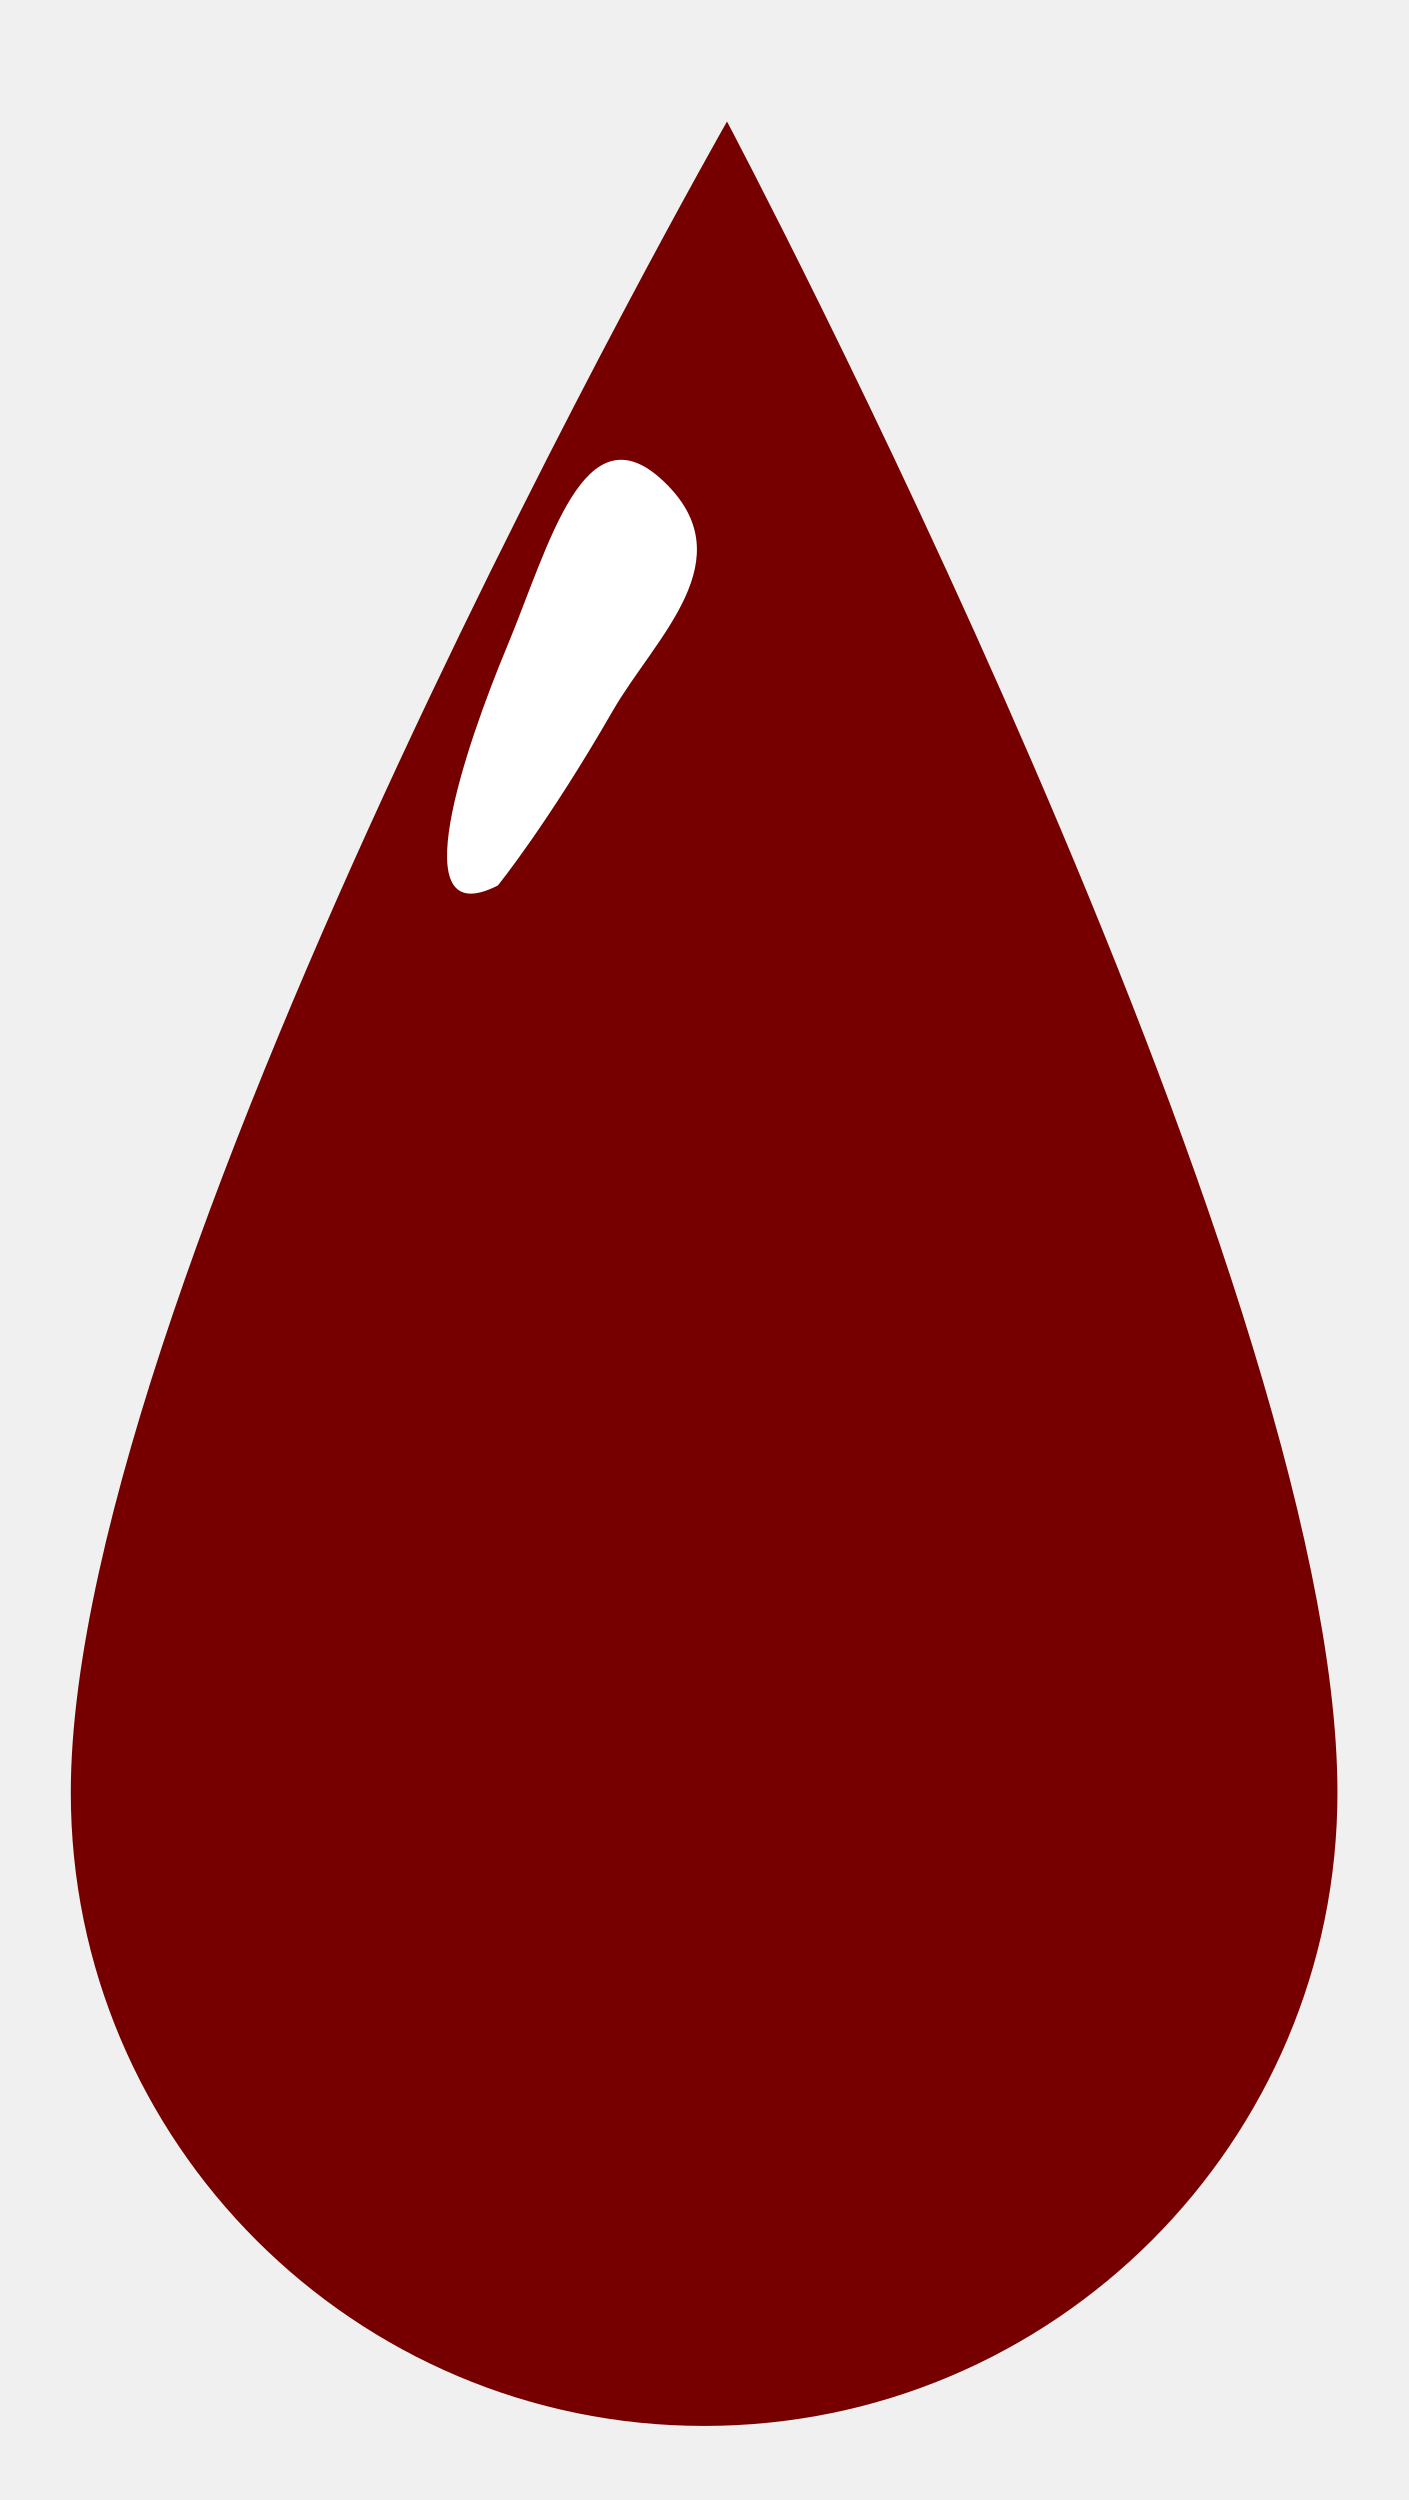
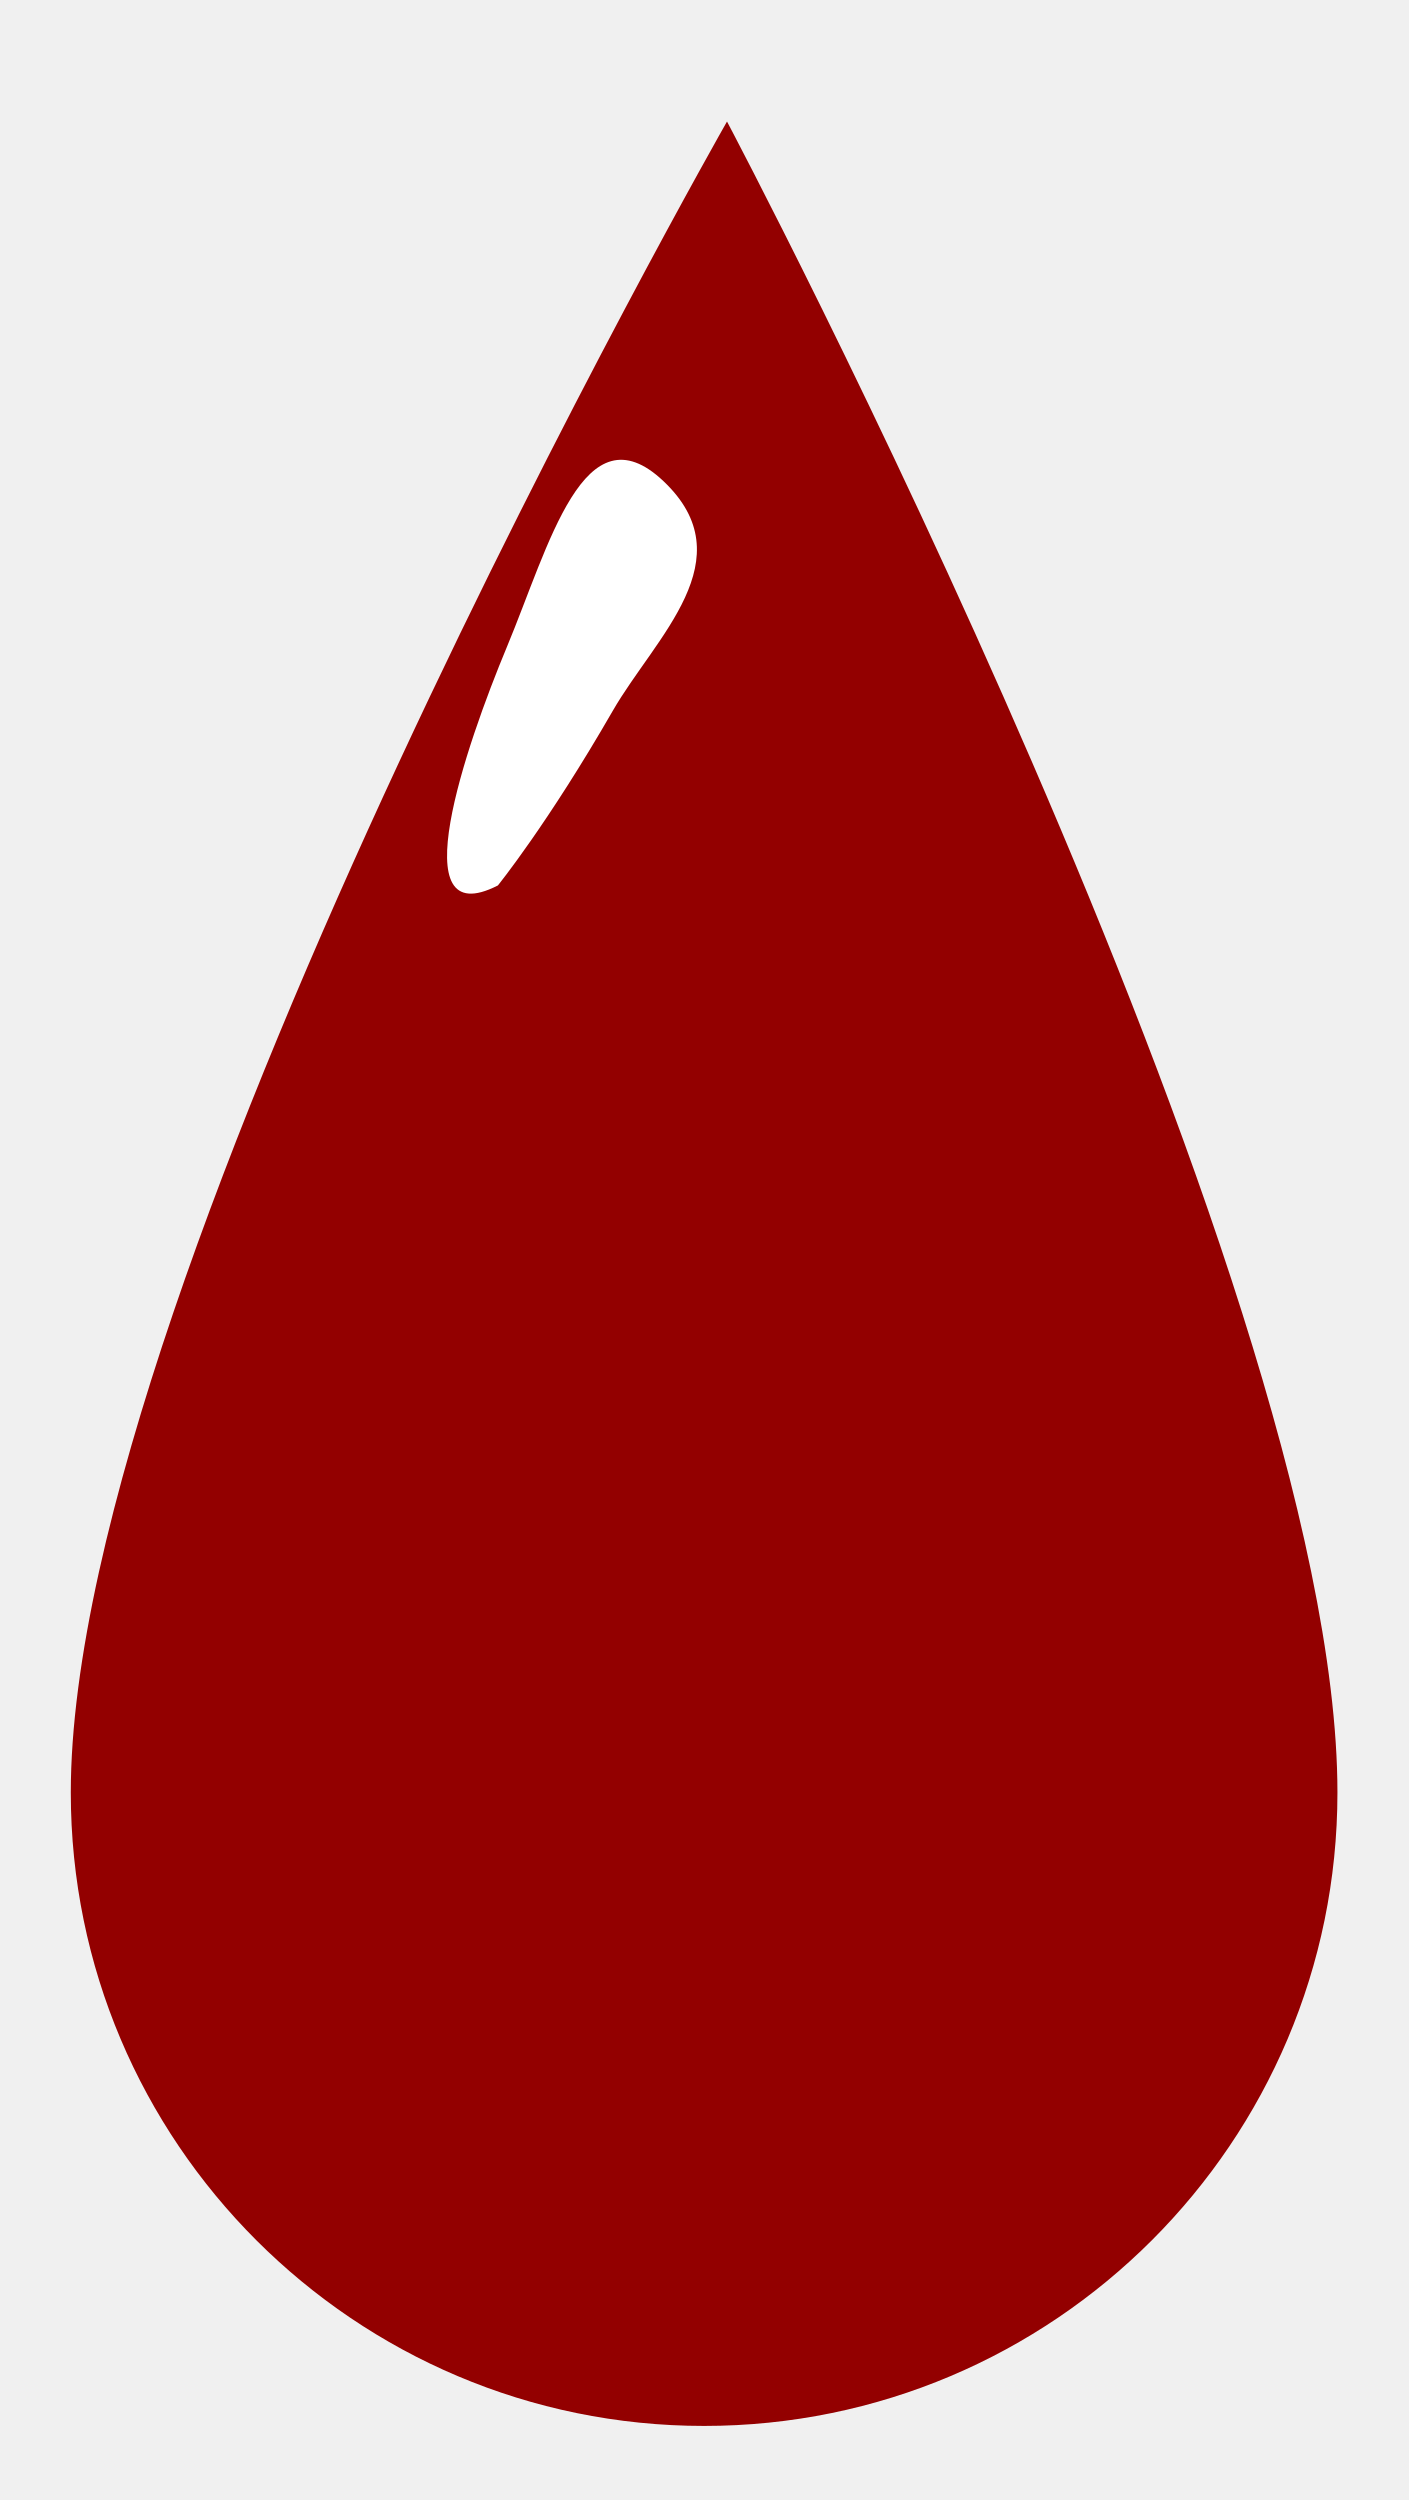
<svg xmlns="http://www.w3.org/2000/svg" viewBox="0 0 89 158" width="89" height="158">
  <defs>
-     <clipPath id="artboard-3288606443008910858">
+     <clipPath id="artboard-15825911404748669602">
      <rect x="0" y="0" width="89" height="158" />
    </clipPath>
  </defs>
-   <g transform="matrix(1,0,0,1,73,146)">
-     <rect fill="#ffffff" fill-opacity="0" x="-73" y="-146" width="89" height="158" />
-     <g transform="matrix(1,0,0,1,-73,-146)" clip-path="url(#artboard-3288606443008910858)">
+   <g>
+     <rect fill="#ffffff" fill-opacity="0" x="0" y="0" width="89" height="158" />
+     <g clip-path="url(#artboard-15825911404748669602)">
      <g>
-         <path d="M45.947,7.681 C45.947,7.681 84.526,80.5 84.526,113.293 C84.526,135.378 66.586,153.319 44.5,153.319 C22.414,153.319 4.474,135.378 4.474,113.293 C4.474,80.5 45.947,7.681 45.947,7.681 Z" fill="#760000" />
+         <path d="M45.947,7.681 C45.947,7.681 84.526,80.5 84.526,113.293 C84.526,135.378 66.586,153.319 44.5,153.319 C22.414,153.319 4.474,135.378 4.474,113.293 C4.474,80.5 45.947,7.681 45.947,7.681 C45.947,7.681 45.947,7.681 45.947,7.681 Z" fill="#930000" />
      </g>
      <g>
-         <path d="M41.922,30.401 C47.15,35.339 41.409,40.263 38.727,44.924 C34.609,52.08 31.466,55.961 31.466,55.961 C25.325,59.101 29.409,47.189 32.047,40.858 C34.7,34.491 36.908,25.666 41.922,30.401 Z" fill="#ffffff" />
+         <path d="M41.922,30.401 C47.15,35.339 41.409,40.263 38.727,44.924 C34.609,52.08 31.466,55.961 31.466,55.961 C25.325,59.101 29.409,47.189 32.047,40.858 C34.7,34.491 36.908,25.666 41.922,30.401 C41.922,30.401 41.922,30.401 41.922,30.401 Z" fill="#ffffff" />
      </g>
    </g>
  </g>
</svg>
